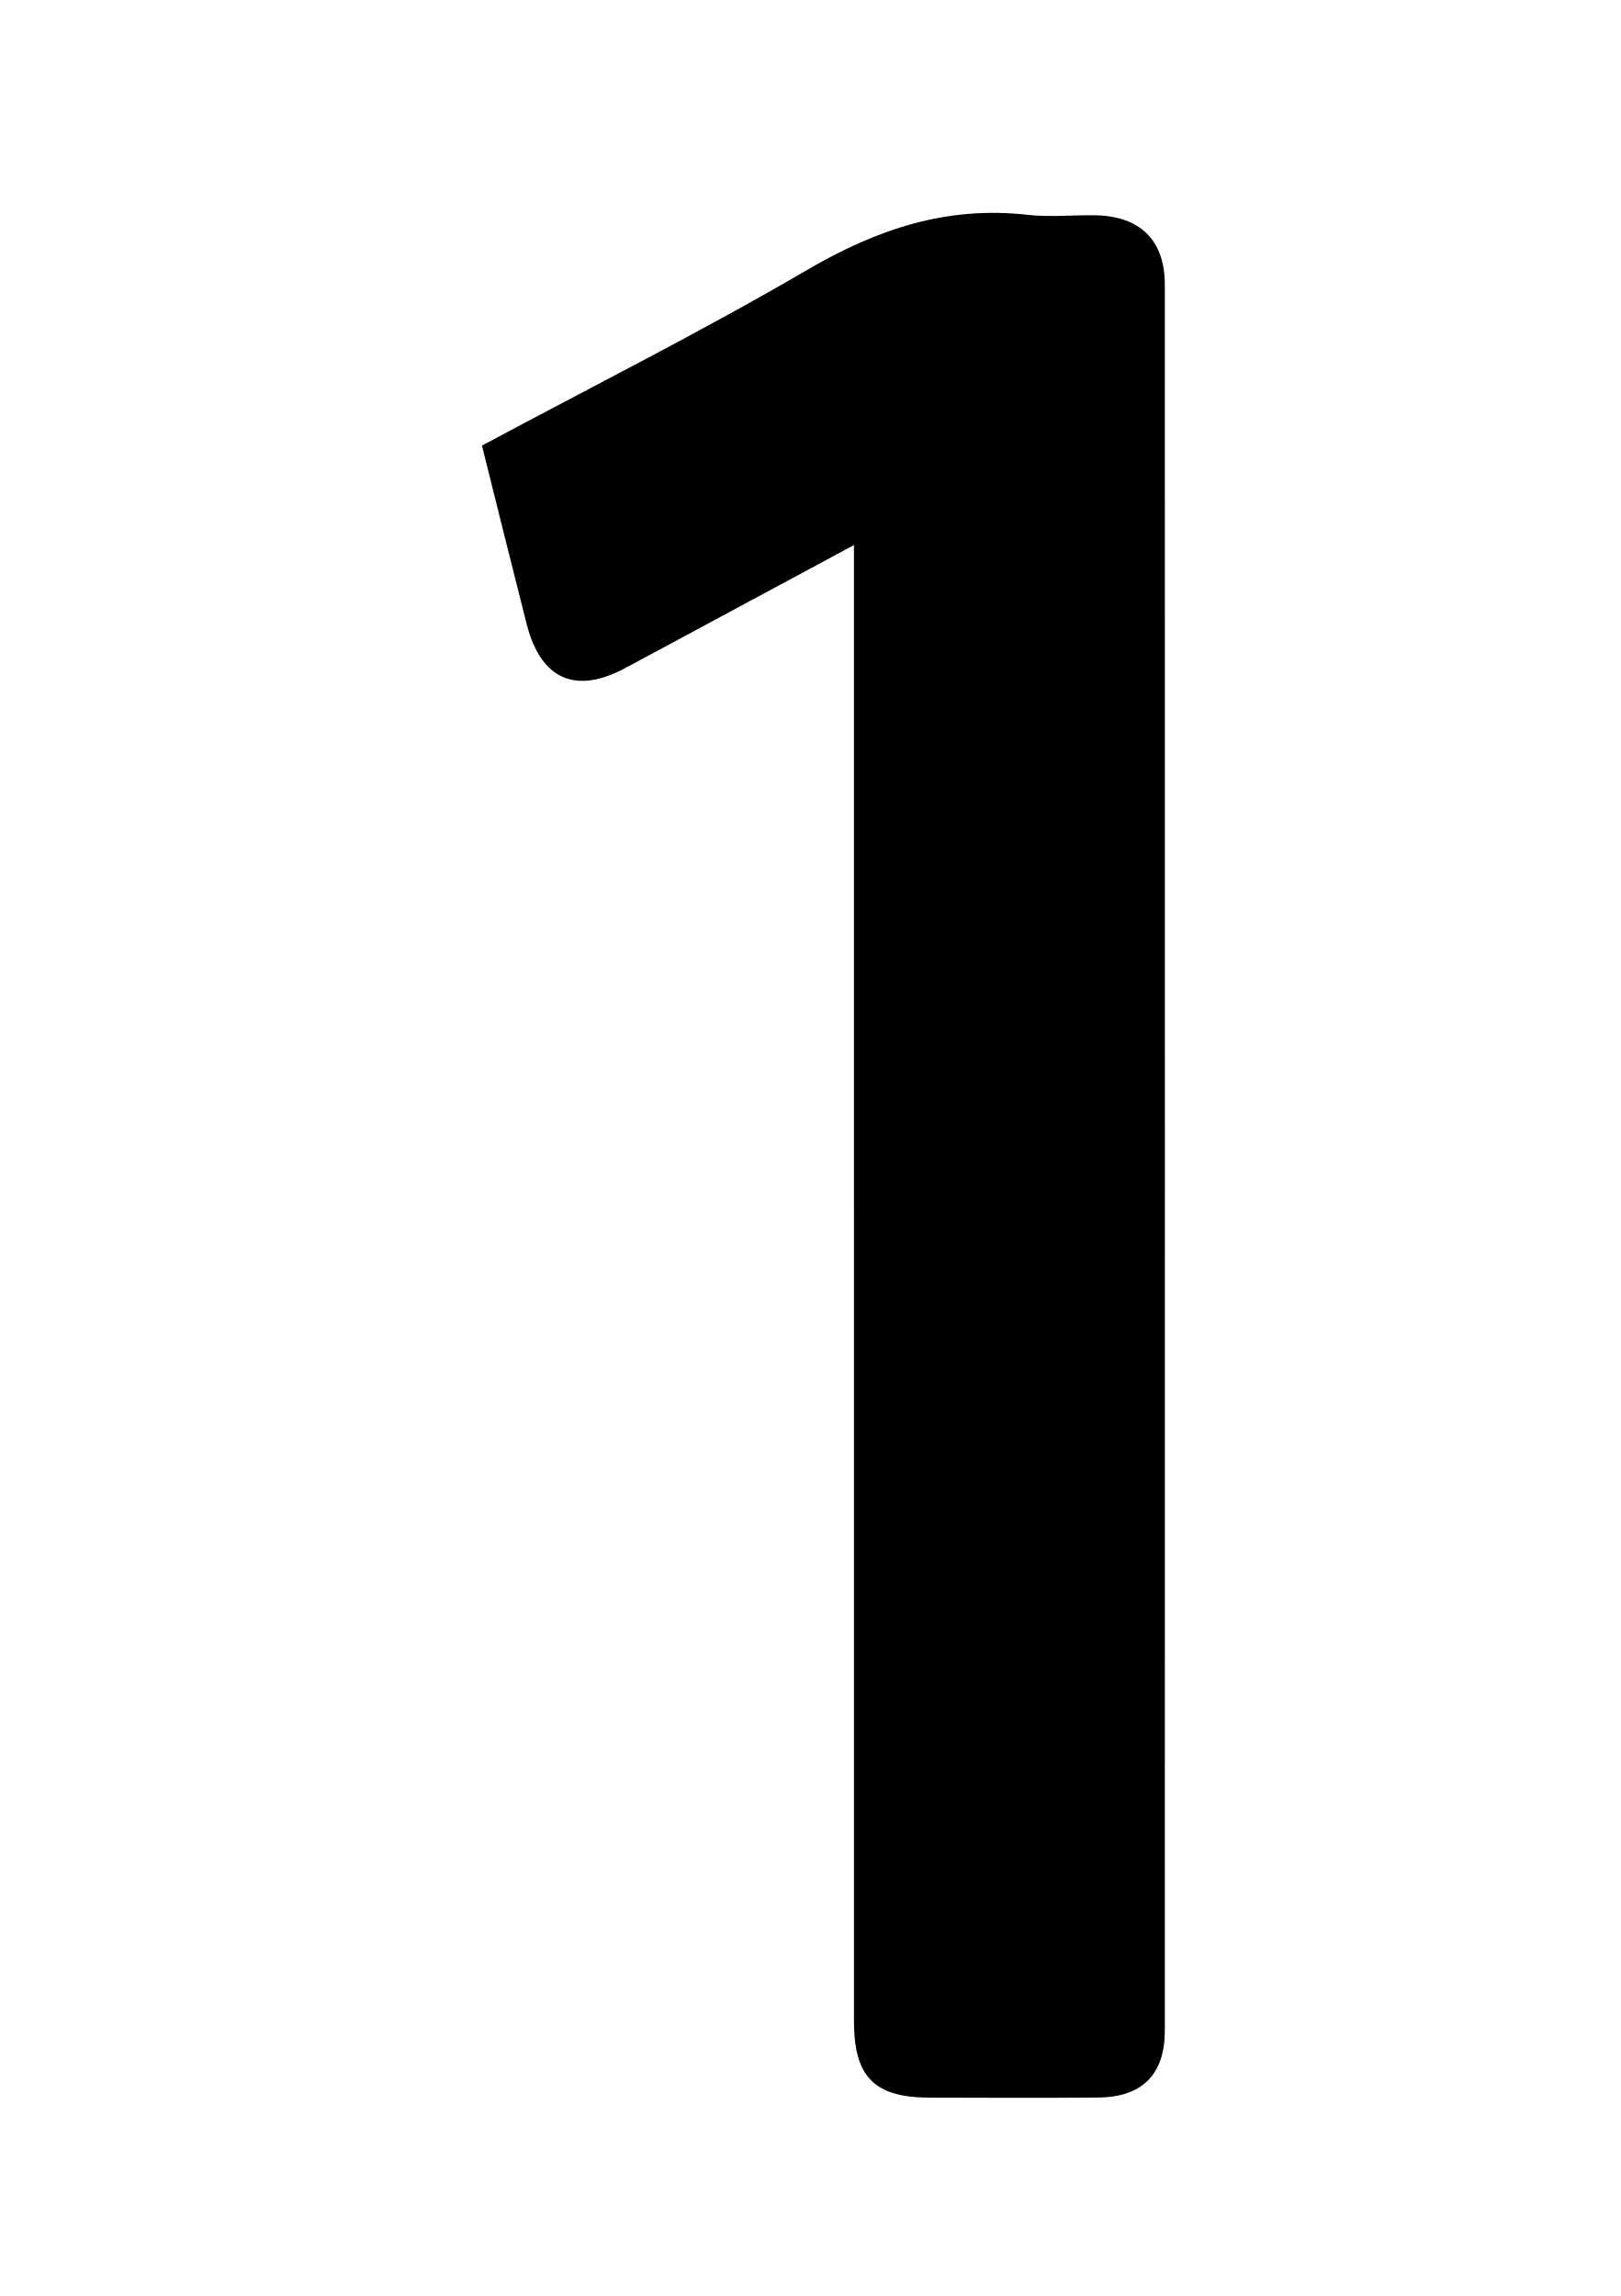
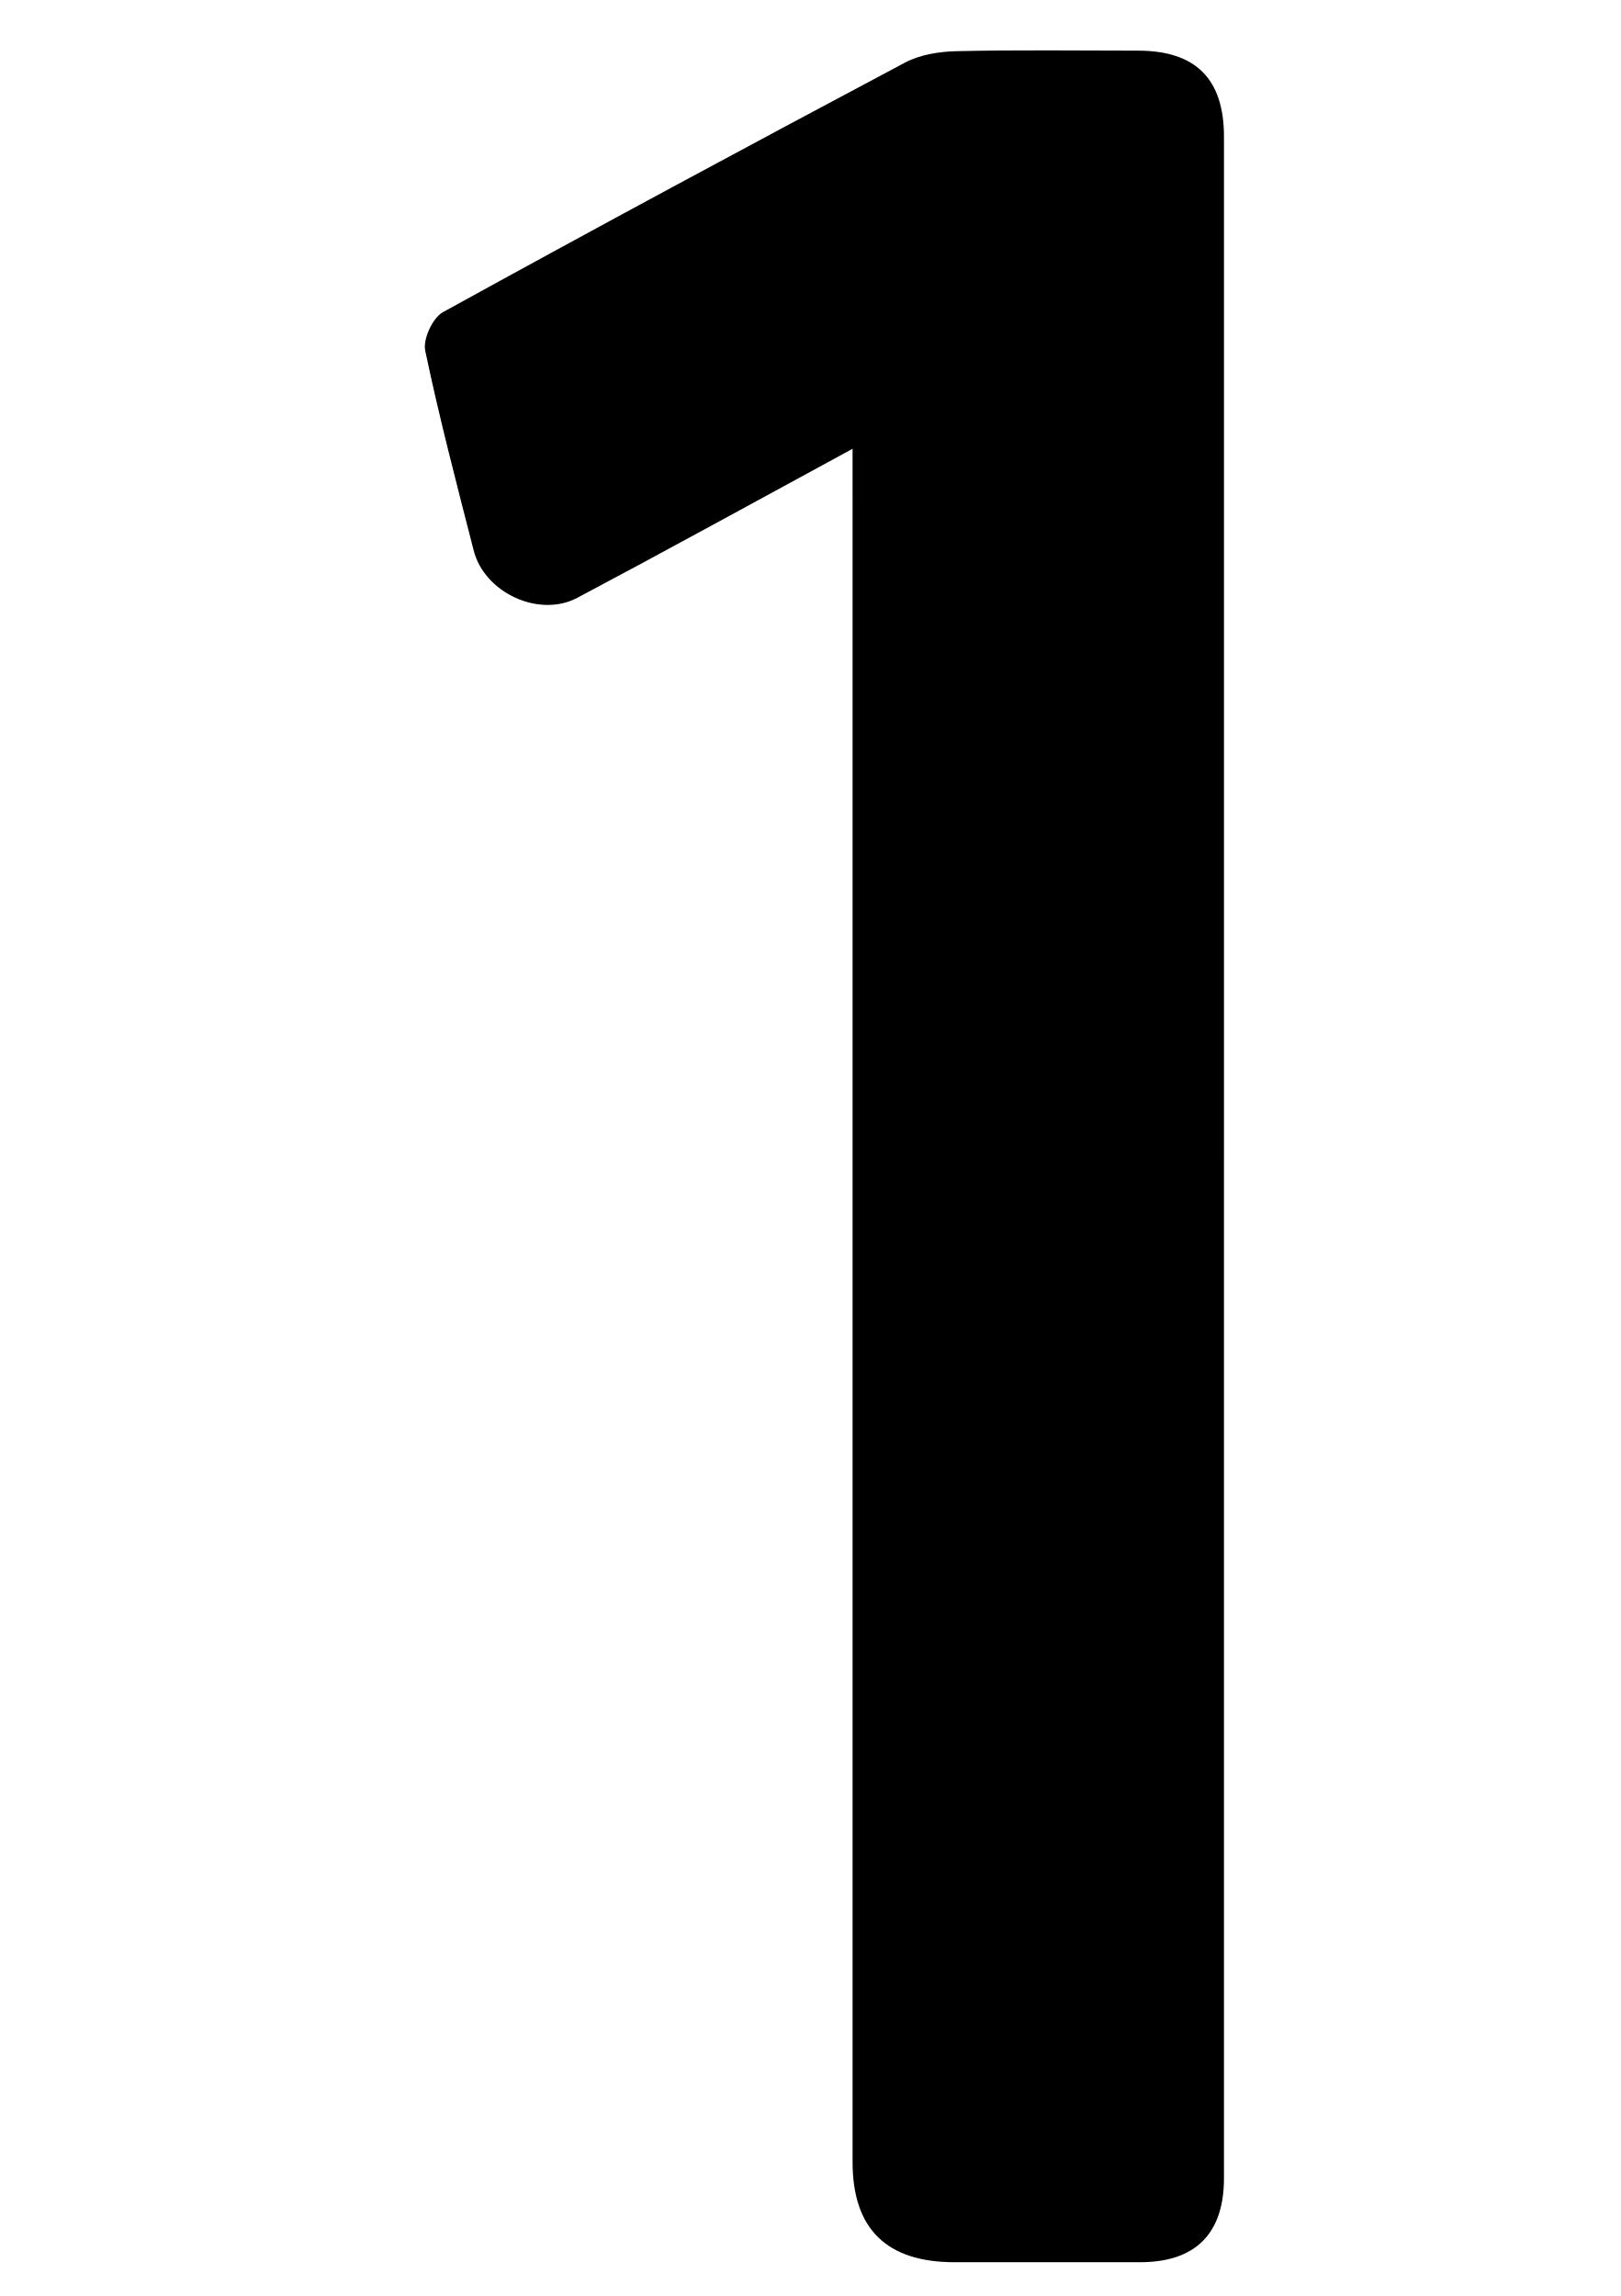
<svg xmlns="http://www.w3.org/2000/svg" version="1.1" id="Layer_1" x="0px" y="0px" width="191.976px" height="271.966px" viewBox="0 0 191.976 271.966" enable-background="new 0 0 191.976 271.966" xml:space="preserve">
  <g>
-     <path fill-rule="evenodd" clip-rule="evenodd" d="M101.151,64.567c-9.585,5.155-18.333,9.863-27.085,14.565   c-5.902,3.171-10.015,1.344-11.688-5.231c-1.76-6.913-3.469-13.838-5.291-21.119c12.983-6.961,26.043-13.516,38.635-20.873   c8.187-4.783,16.473-7.537,25.967-6.464c2.631,0.298,5.324,0.015,7.988,0.054c5.359,0.077,8.294,2.938,8.296,8.214   c0.014,68.949,0.014,137.899-0.001,206.848c-0.001,5.176-2.701,7.858-7.92,7.9c-6.661,0.053-13.323,0.03-19.985,0.009   c-6.503-0.021-8.912-2.46-8.913-9.034c-0.006-55.959-0.003-111.917-0.003-167.876C101.151,69.568,101.151,67.577,101.151,64.567z" />
+     <path fill-rule="evenodd" clip-rule="evenodd" d="M100.987,53.16c-11.372,6.172-21.94,11.998-32.601,17.65   c-4.549,2.412-10.995-0.604-12.272-5.584c-2.018-7.875-4.081-15.745-5.748-23.695c-0.285-1.355,0.88-3.883,2.099-4.554   c18.16-10.005,36.42-19.832,54.731-29.56c1.788-0.95,4.064-1.31,6.128-1.355C120.481,5.9,127.645,5.995,134.806,6   c6.834,0.005,10.175,3.351,10.175,10.2c0.002,80.605,0.002,161.209-0.001,241.813c0,6.564-3.376,9.945-9.922,9.951   c-7.328,0.008-14.655,0.003-21.982,0.002c-8.063-0.001-12.088-3.95-12.088-11.865c-0.001-65.617,0-131.232,0-196.848   C100.987,57.44,100.987,55.629,100.987,53.16z" />
  </g>
</svg>
